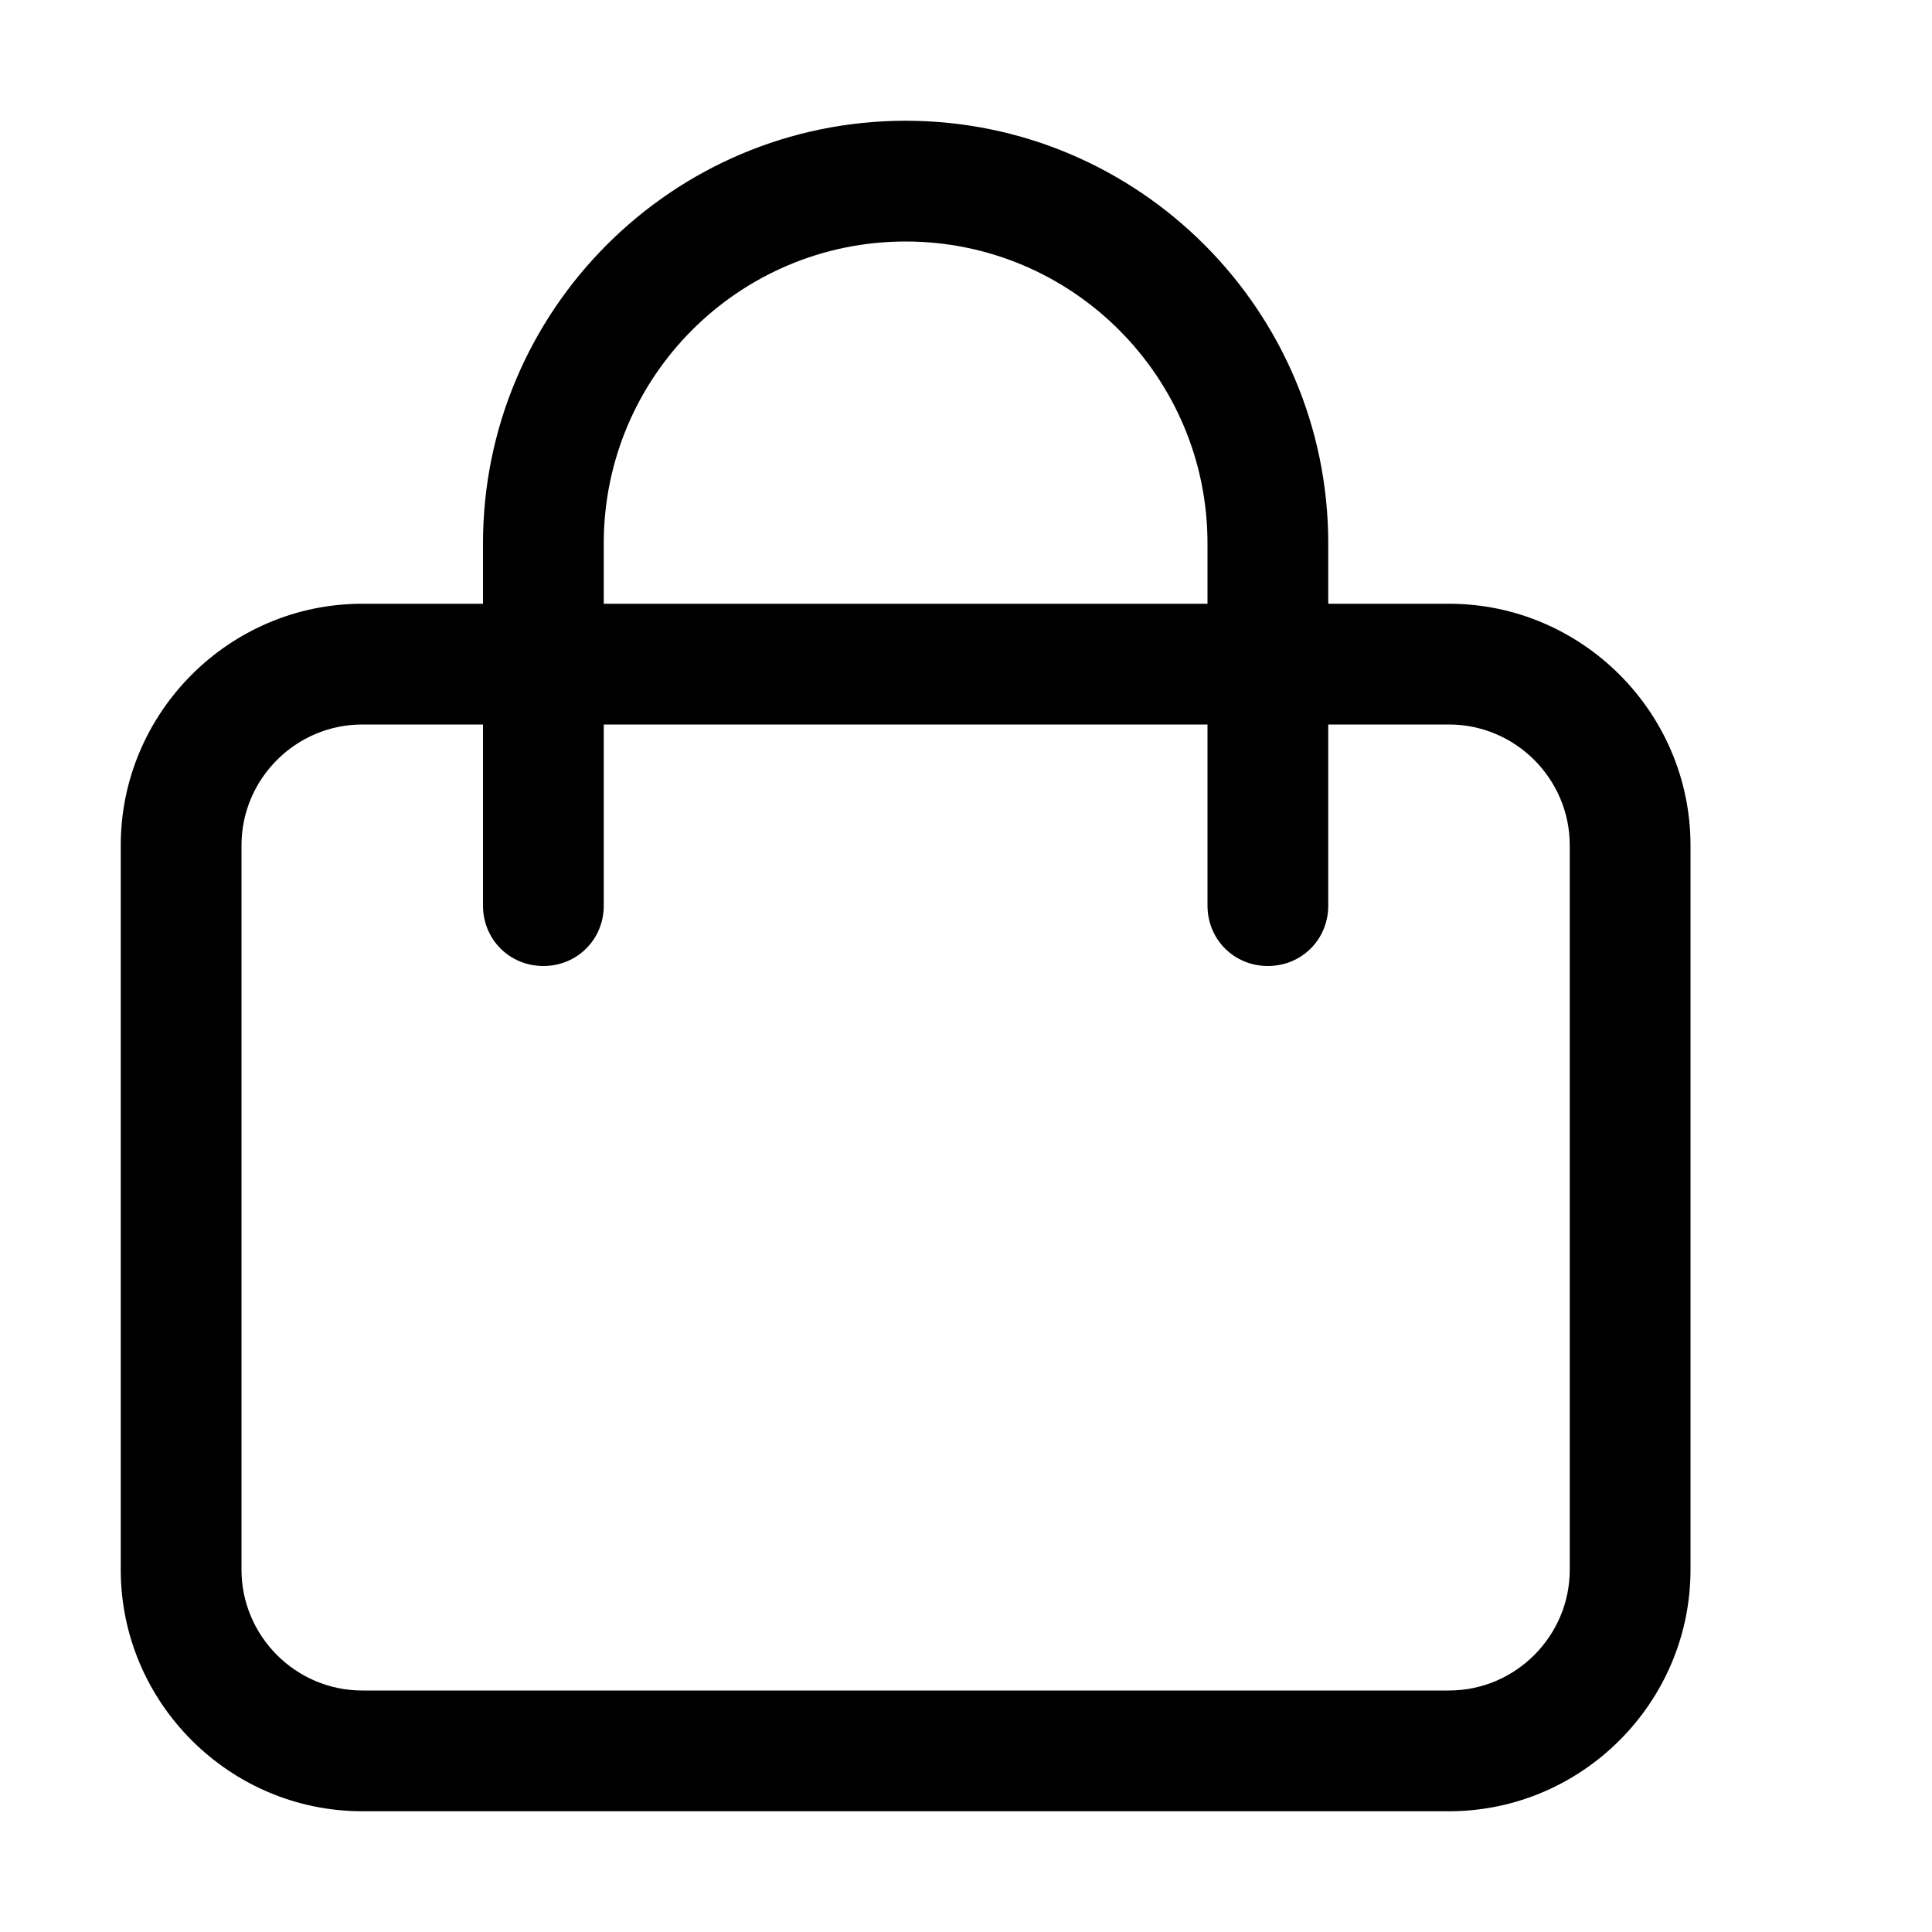
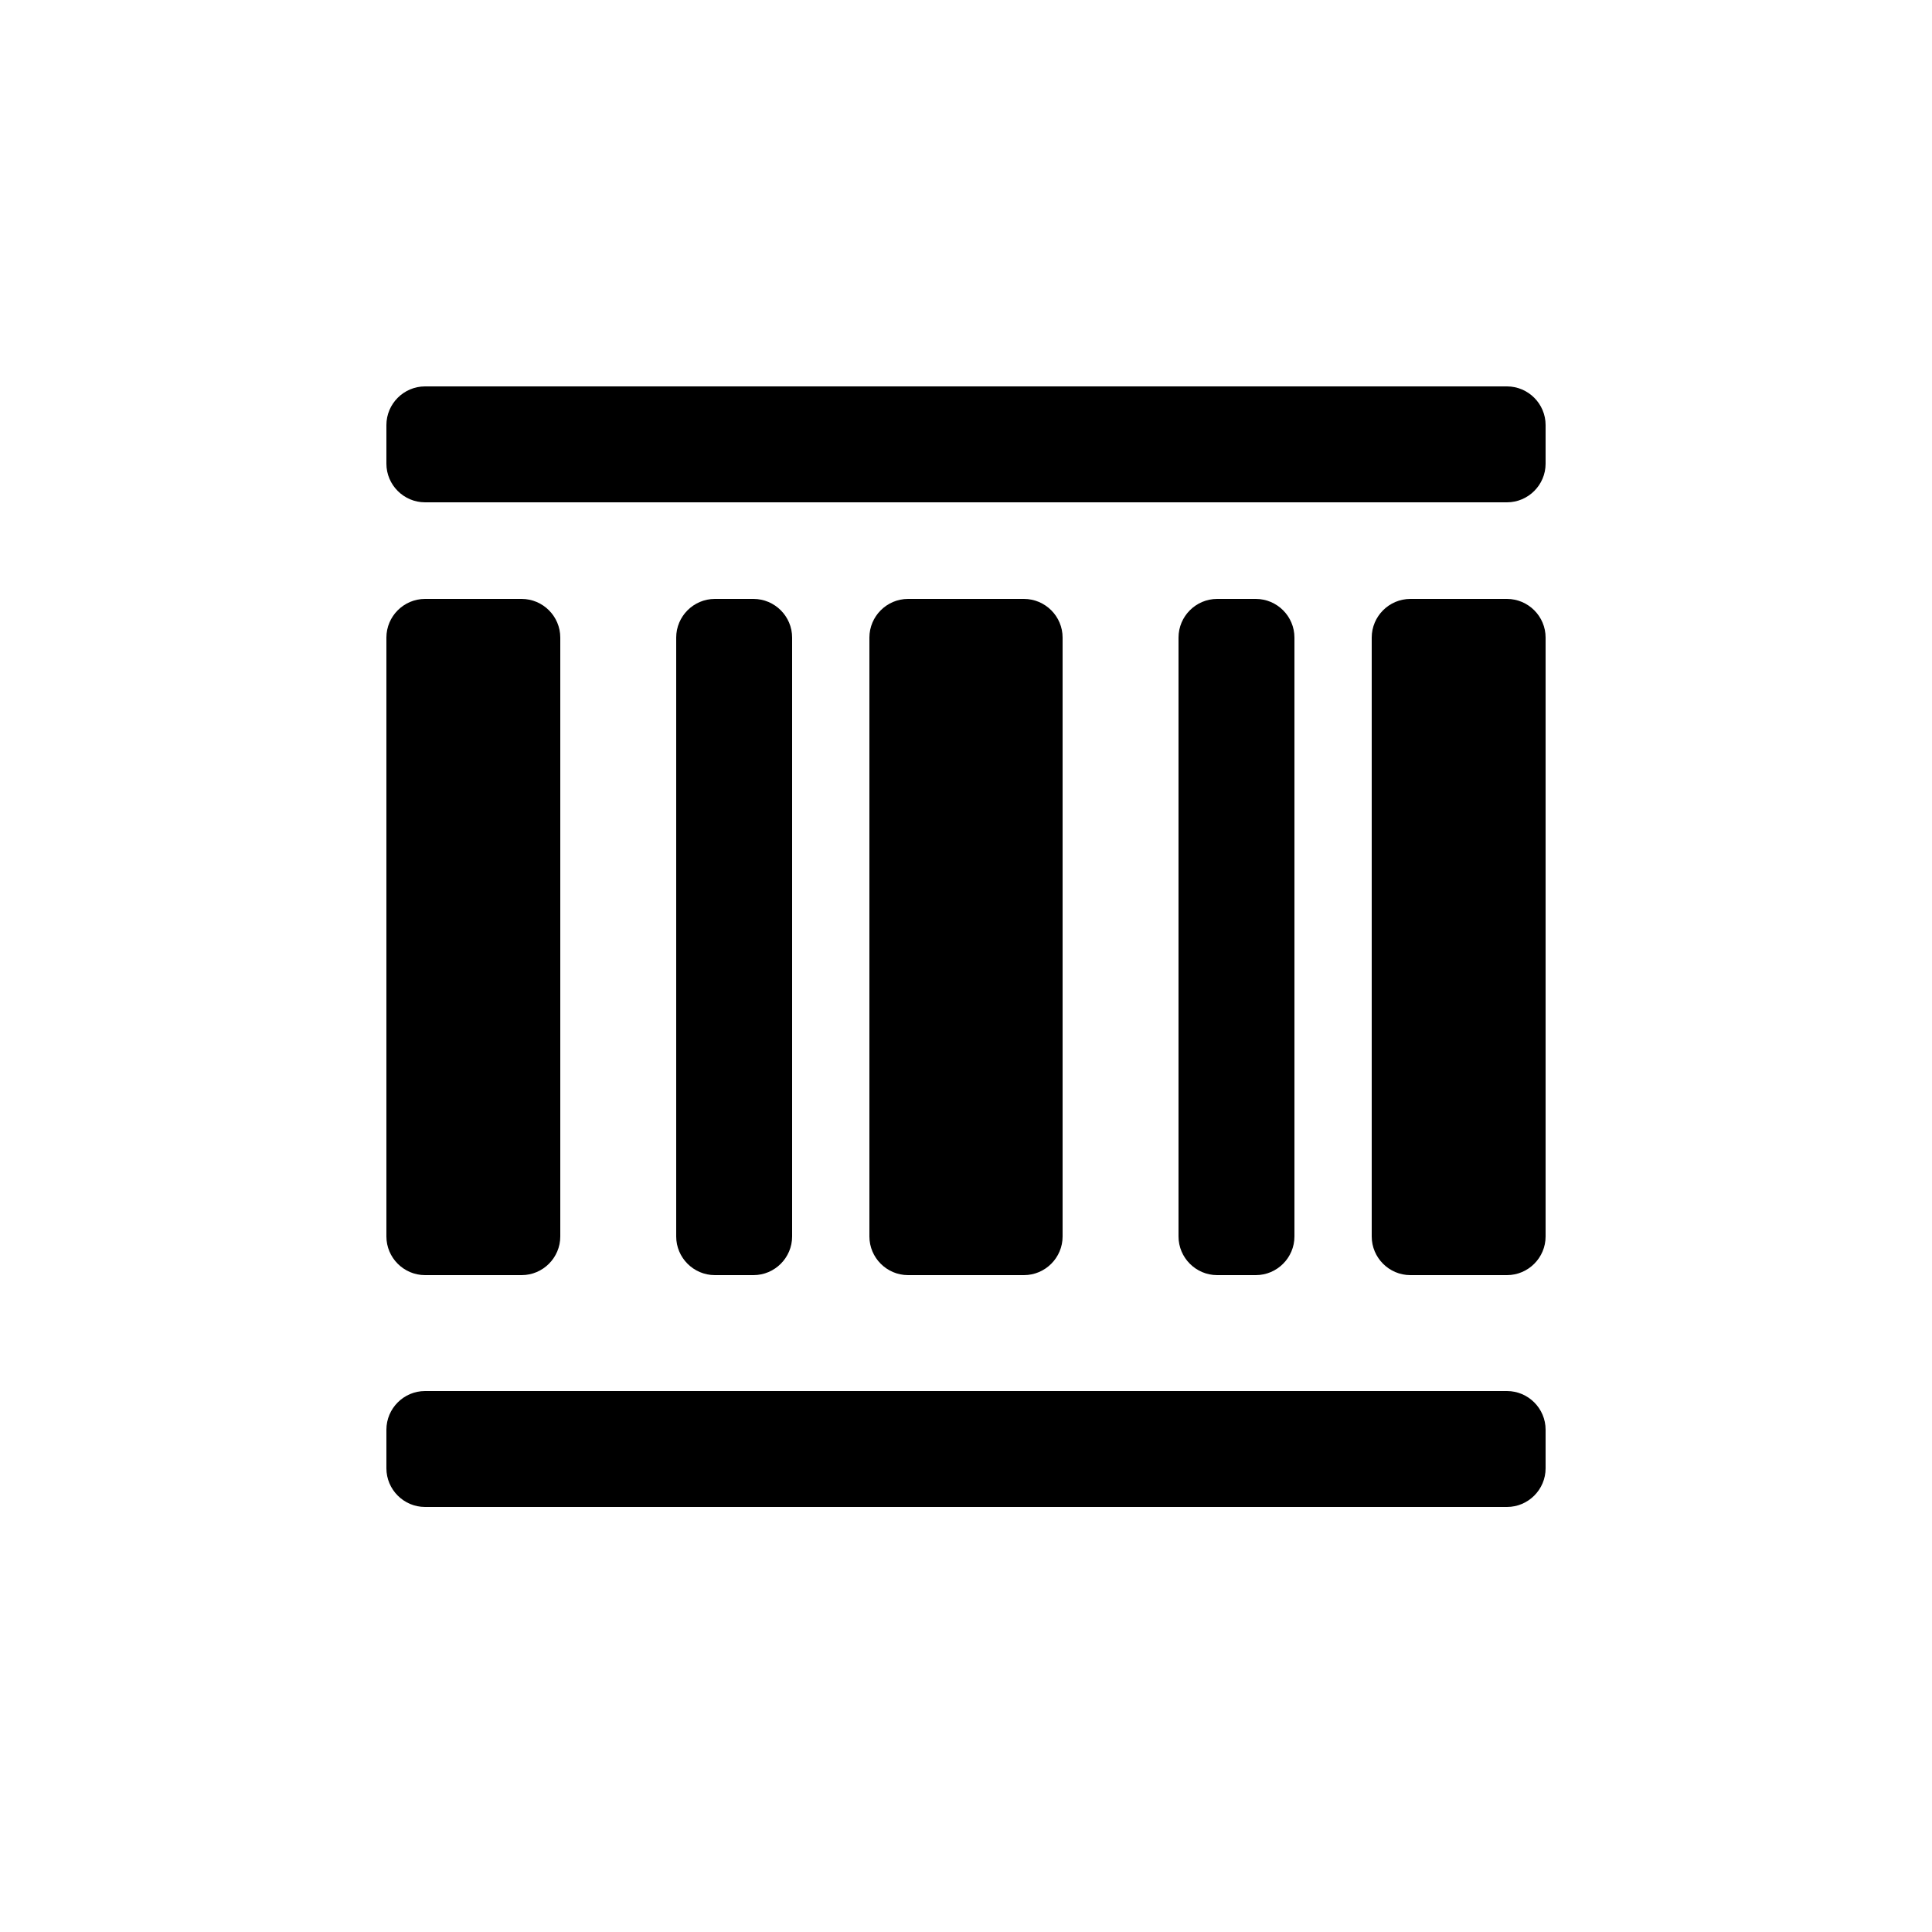
- <svg xmlns="http://www.w3.org/2000/svg" class="icon" width="200px" height="200.00px" viewBox="0 0 1024 1024" version="1.1">
-   <path d="M768 320l-64 0L704 288C704 164.48 603.52 64 480 64 356.48 64 256 164.48 256 288L256 320 192 320C121.6 320 64 377.6 64 448l0 384c0 70.4 57.6 128 128 128l576 0c70.4 0 128-57.6 128-128L896 448C896 377.6 838.4 320 768 320zM320 288C320 199.68 391.68 128 480 128 568.32 128 640 199.68 640 288L640 320 320 320 320 288zM832 832c0 35.2-28.8 64-64 64L192 896c-35.2 0-64-28.8-64-64L128 448c0-35.2 28.8-64 64-64l64 0 0 96C256 497.92 270.08 512 288 512 305.92 512 320 497.92 320 480L320 384l320 0 0 96C640 497.92 654.08 512 672 512 689.92 512 704 497.92 704 480L704 384l64 0c35.2 0 64 28.8 64 64L832 832z" />
+ <svg xmlns="http://www.w3.org/2000/svg" t="1550045825898" class="icon" style="" viewBox="0 0 1024 1024" version="1.1" p-id="3655" width="200" height="200">
+   <defs>
+     <style type="text/css" />
+   </defs>
+   <path d="M225.28 675.84h51.2c11.264 0 20.48-9.216 20.48-20.48V337.92c0-11.264-9.216-20.48-20.48-20.48h-51.2c-11.264 0-20.48 9.216-20.48 20.48v317.44c0 11.264 9.216 20.48 20.48 20.48z m573.44-358.4h-51.2c-11.264 0-20.48 9.216-20.48 20.48v317.44c0 11.264 9.216 20.48 20.48 20.48h51.2c11.264 0 20.48-9.216 20.48-20.48V337.92c0-11.264-9.216-20.48-20.48-20.48zM542.72 675.84c11.264 0 20.48-9.216 20.48-20.48V337.92c0-11.264-9.216-20.48-20.48-20.48h-61.44c-11.264 0-20.48 9.216-20.48 20.48v317.44c0 11.264 9.216 20.48 20.48 20.48h61.44z m122.88 0c11.264 0 20.48-9.216 20.48-20.48V337.92c0-11.264-9.216-20.48-20.48-20.48h-20.48c-11.264 0-20.48 9.216-20.48 20.48v317.44c0 11.264 9.216 20.48 20.48 20.48h20.48z m-266.24 0c11.264 0 20.48-9.216 20.48-20.48V337.92c0-11.264-9.216-20.48-20.48-20.48h-20.48c-11.264 0-20.48 9.216-20.48 20.48v317.44c0 11.264 9.216 20.48 20.48 20.48h20.48z m399.36 61.44H225.28c-11.264 0-20.48 9.216-20.48 20.48v20.48c0 11.264 9.216 20.48 20.48 20.48h573.44c11.264 0 20.48-9.216 20.48-20.48v-20.48c0-11.264-9.216-20.48-20.48-20.48z m0-532.48H225.28c-11.264 0-20.48 9.216-20.48 20.48v20.48c0 11.264 9.216 20.48 20.48 20.48h573.44c11.264 0 20.48-9.216 20.48-20.48v-20.48c0-11.264-9.216-20.48-20.48-20.48z" p-id="3656" />
</svg>
